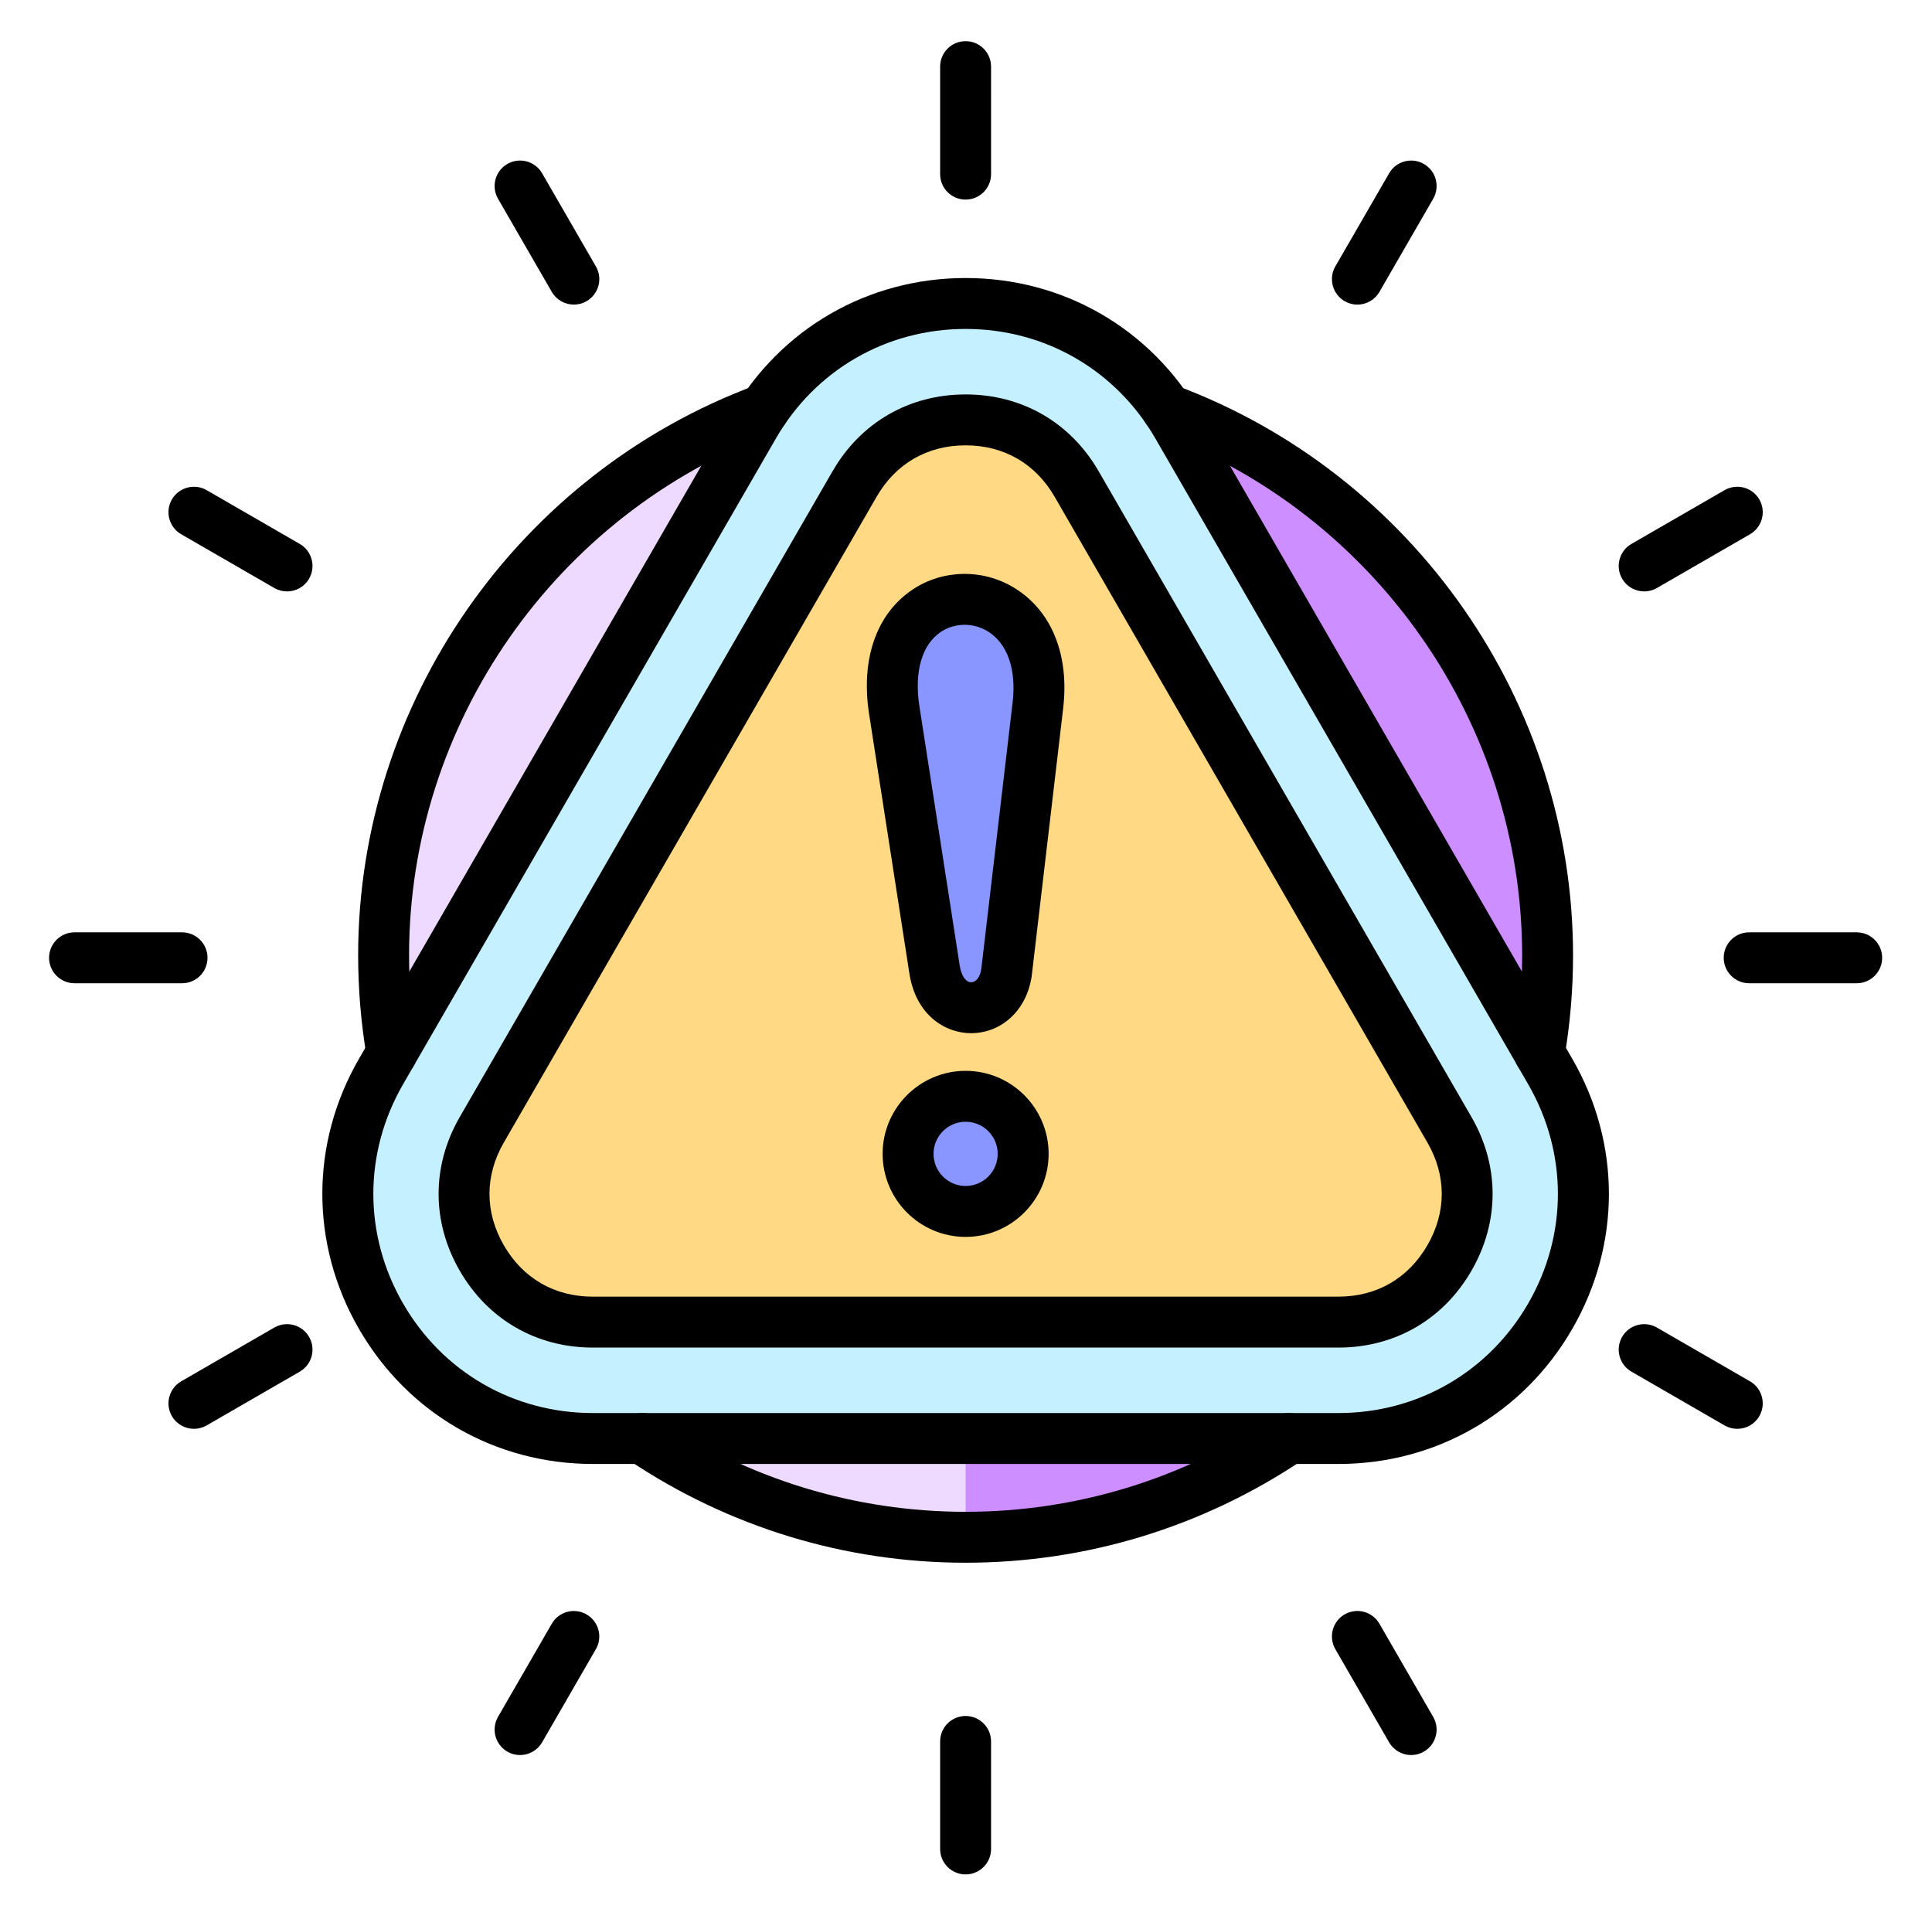
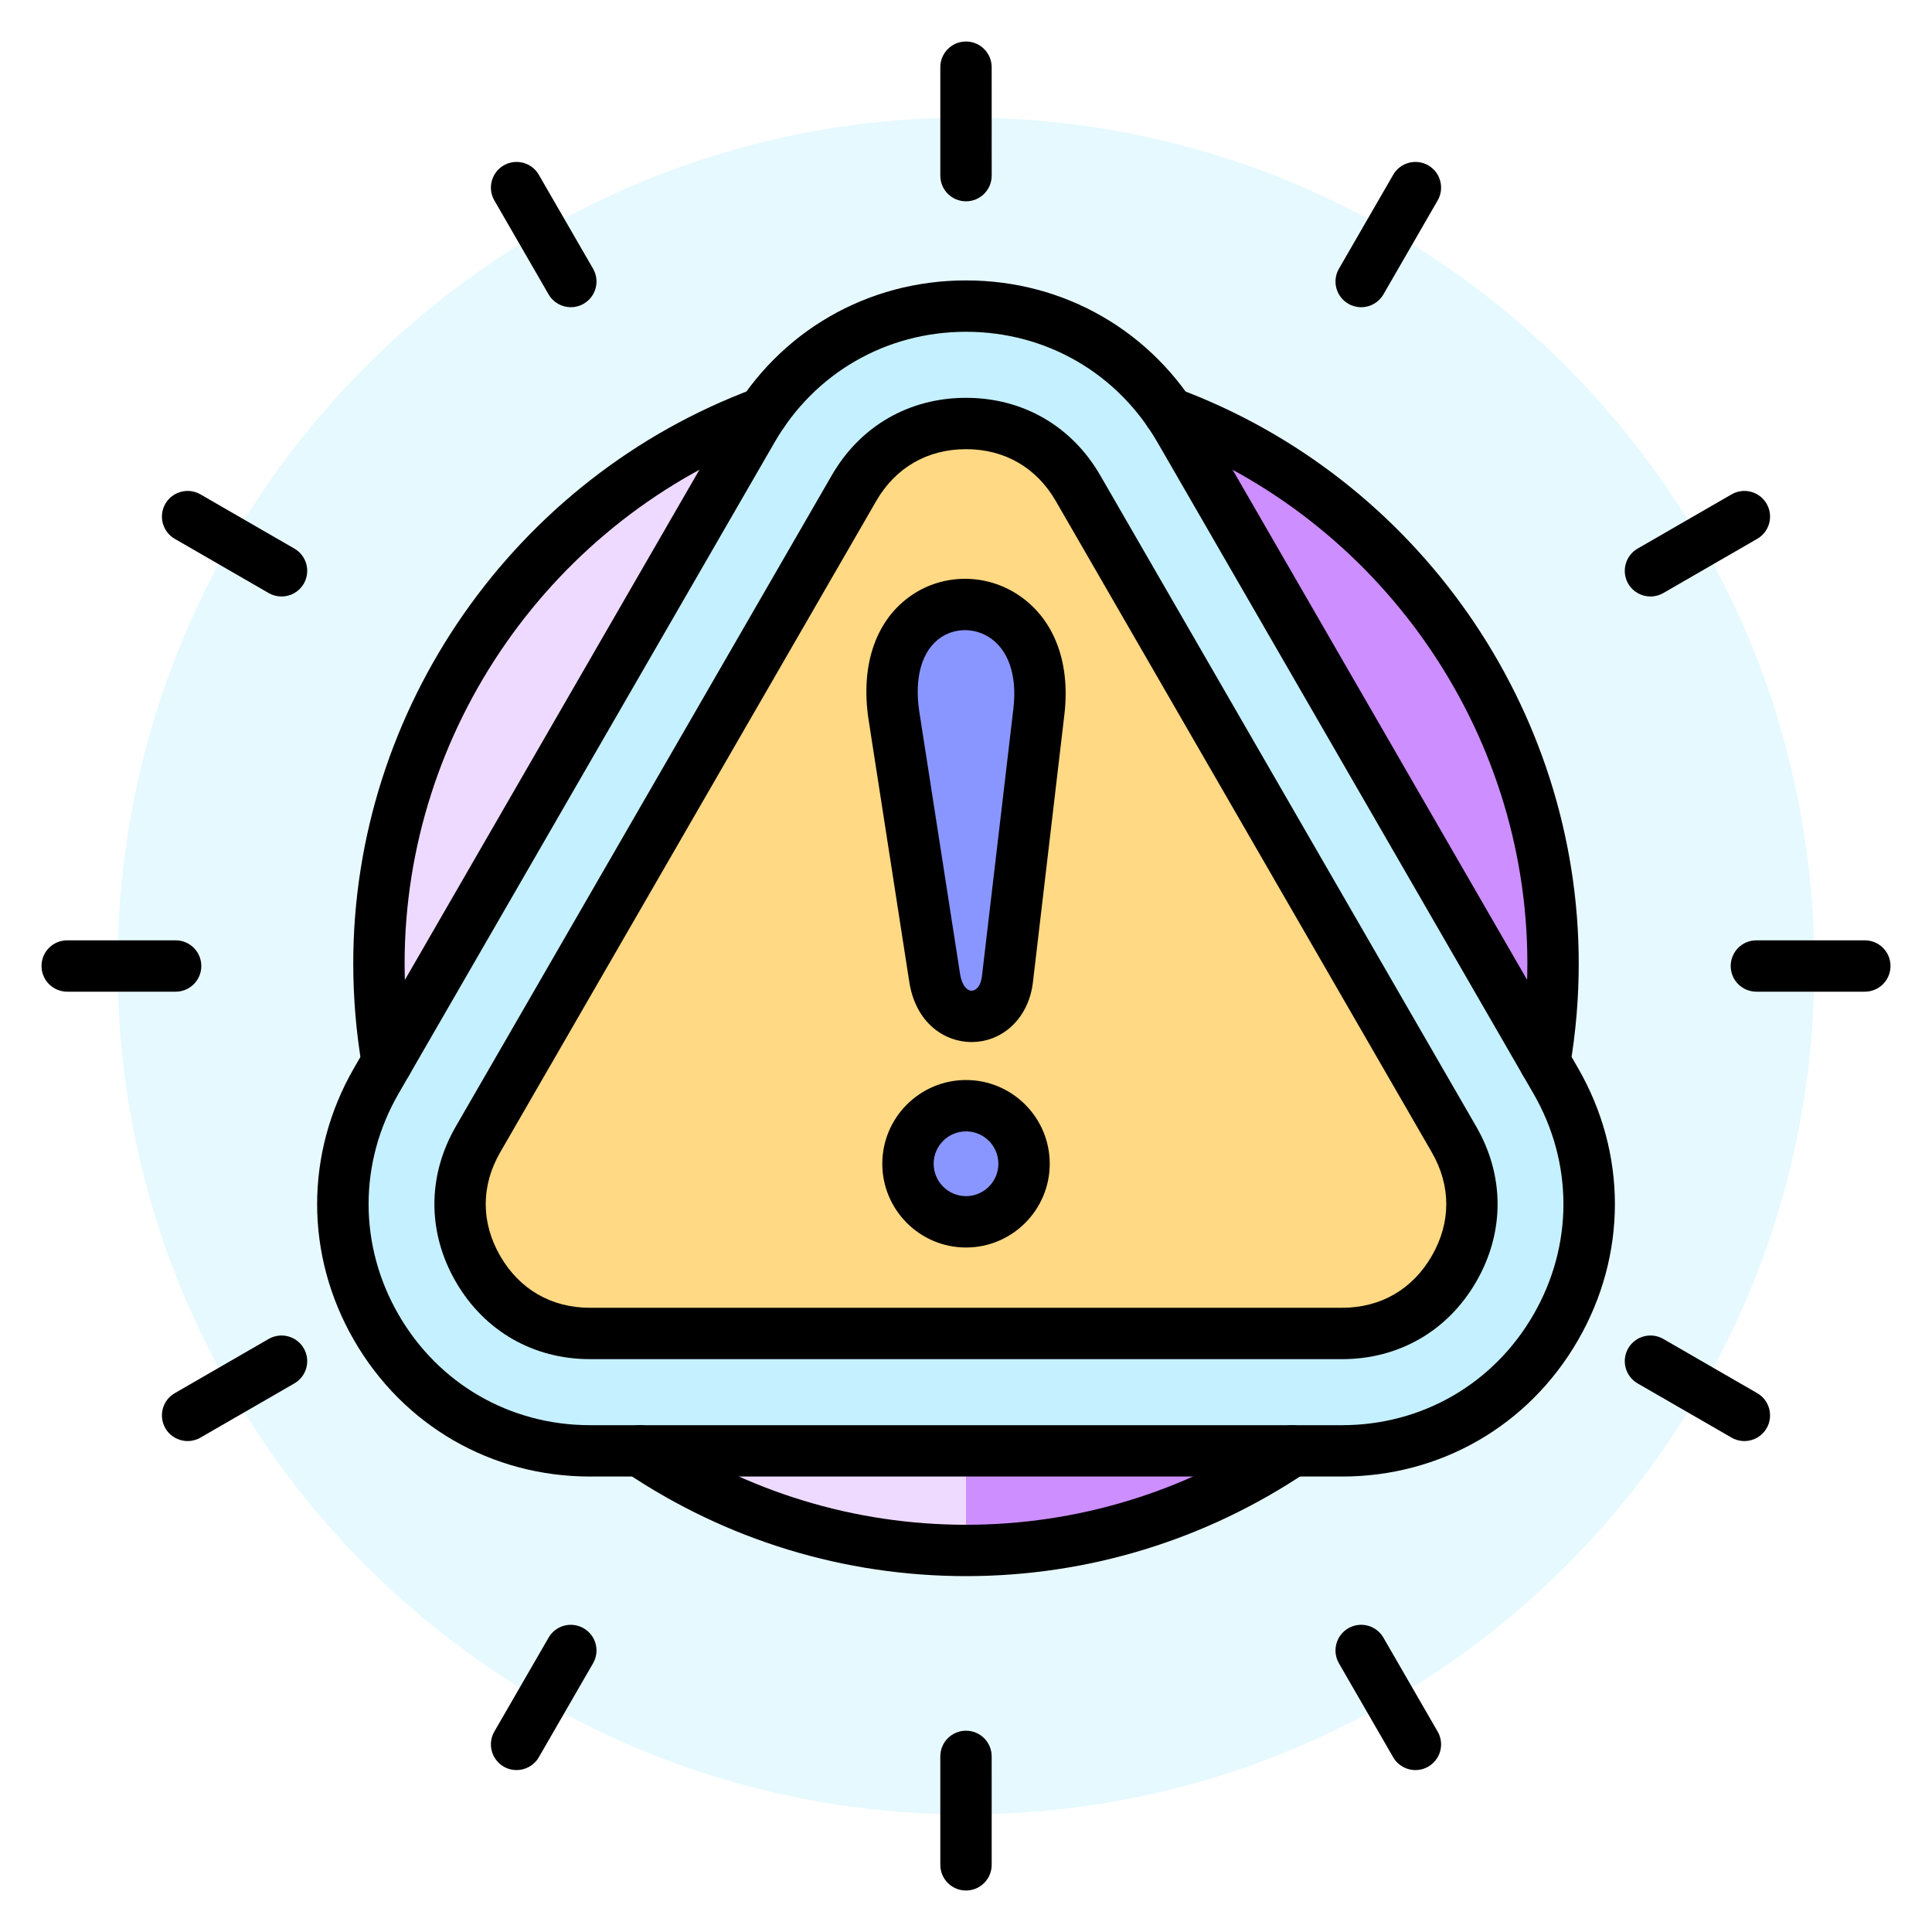
- <svg xmlns="http://www.w3.org/2000/svg" width="116" height="115" viewBox="0 0 116 115" fill="none">
-   <path fill-rule="evenodd" clip-rule="evenodd" d="M57.976 23.509C76.588 23.509 91.816 38.737 91.816 57.349C91.816 75.96 76.588 91.188 57.976 91.188C39.364 91.188 24.137 75.96 24.137 57.349C24.137 38.737 39.365 23.509 57.976 23.509Z" fill="#EEDAFF" />
-   <path fill-rule="evenodd" clip-rule="evenodd" d="M57.977 23.509C76.588 23.509 91.816 38.737 91.816 57.349C91.816 75.96 76.588 91.188 57.977 91.188V23.509Z" fill="#CD8EFF" />
-   <path fill-rule="evenodd" clip-rule="evenodd" d="M70.293 26.573L91.968 64.114C94.546 68.58 94.546 73.871 91.968 78.336C89.389 82.802 84.808 85.447 79.651 85.447H57.977V19.461C63.133 19.461 67.715 22.107 70.293 26.573Z" fill="#16275F" />
-   <path fill-rule="evenodd" clip-rule="evenodd" d="M64.433 29.956C63.063 27.584 60.715 26.229 57.977 26.229V78.68H79.651C82.39 78.68 84.738 77.325 86.107 74.953C87.477 72.581 87.477 69.869 86.107 67.497L64.433 29.956Z" fill="#FFDFA4" />
-   <path fill-rule="evenodd" clip-rule="evenodd" d="M57.977 60.374C59.034 60.558 60.182 59.817 60.364 58.268L62.178 42.826C62.655 38.768 60.316 36.696 57.977 36.661V60.374Z" fill="#000F8F" />
-   <path fill-rule="evenodd" clip-rule="evenodd" d="M57.977 60.374C59.034 60.558 60.182 59.817 60.364 58.268L62.178 42.826C62.655 38.768 60.316 36.696 57.977 36.661V60.374Z" fill="black" fill-opacity="0.2" />
-   <path fill-rule="evenodd" clip-rule="evenodd" d="M57.977 60.374C59.034 60.558 60.182 59.817 60.364 58.268L62.178 42.826C62.655 38.768 60.316 36.696 57.977 36.661V60.374Z" fill="black" fill-opacity="0.2" />
-   <path fill-rule="evenodd" clip-rule="evenodd" d="M57.977 60.374C59.034 60.558 60.182 59.817 60.364 58.268L62.178 42.826C62.655 38.768 60.316 36.696 57.977 36.661V60.374Z" fill="black" fill-opacity="0.2" />
-   <path fill-rule="evenodd" clip-rule="evenodd" d="M57.977 60.374C59.034 60.558 60.182 59.817 60.364 58.268L62.178 42.826C62.655 38.768 60.316 36.696 57.977 36.661V60.374Z" fill="black" fill-opacity="0.2" />
-   <path fill-rule="evenodd" clip-rule="evenodd" d="M57.977 60.374C59.034 60.558 60.182 59.817 60.364 58.268L62.178 42.826C62.655 38.768 60.316 36.696 57.977 36.661V60.374Z" fill="black" fill-opacity="0.2" />
-   <path fill-rule="evenodd" clip-rule="evenodd" d="M57.977 65.552C59.824 65.552 61.323 67.05 61.323 68.898C61.323 70.746 59.824 72.244 57.977 72.244V65.552Z" fill="#000F8F" />
-   <path fill-rule="evenodd" clip-rule="evenodd" d="M57.977 65.552C59.824 65.552 61.323 67.05 61.323 68.898C61.323 70.746 59.824 72.244 57.977 72.244V65.552Z" fill="black" fill-opacity="0.2" />
-   <path fill-rule="evenodd" clip-rule="evenodd" d="M57.977 65.552C59.824 65.552 61.323 67.05 61.323 68.898C61.323 70.746 59.824 72.244 57.977 72.244V65.552Z" fill="black" fill-opacity="0.2" />
-   <path fill-rule="evenodd" clip-rule="evenodd" d="M57.977 65.552C59.824 65.552 61.323 67.05 61.323 68.898C61.323 70.746 59.824 72.244 57.977 72.244V65.552Z" fill="black" fill-opacity="0.2" />
-   <path fill-rule="evenodd" clip-rule="evenodd" d="M57.977 65.552C59.824 65.552 61.323 67.05 61.323 68.898C61.323 70.746 59.824 72.244 57.977 72.244V65.552Z" fill="black" fill-opacity="0.2" />
-   <path fill-rule="evenodd" clip-rule="evenodd" d="M57.977 65.552C59.824 65.552 61.323 67.05 61.323 68.898C61.323 70.746 59.824 72.244 57.977 72.244V65.552Z" fill="black" fill-opacity="0.2" />
-   <path fill-rule="evenodd" clip-rule="evenodd" d="M57.976 23.509C63.435 23.509 68.602 24.821 73.18 27.142L91.756 59.317C91.035 71.722 83.553 82.388 72.965 87.663H42.987C32.397 82.388 24.916 71.722 24.195 59.317L42.771 27.142C47.349 24.821 52.517 23.509 57.975 23.509H57.976Z" fill="#8A00FA" />
-   <path fill-rule="evenodd" clip-rule="evenodd" d="M57.977 23.509C63.436 23.509 68.603 24.821 73.181 27.142L91.757 59.317C91.036 71.722 83.554 82.388 72.966 87.663H57.977V23.509Z" fill="#8A00FA" />
-   <path fill-rule="evenodd" clip-rule="evenodd" d="M70.293 26.573L91.968 64.114C94.546 68.58 94.546 73.871 91.968 78.336C89.389 82.802 84.808 85.447 79.651 85.447H57.977V19.461C63.133 19.461 67.715 22.107 70.293 26.573Z" fill="#FFD1AD" />
-   <path fill-rule="evenodd" clip-rule="evenodd" d="M64.433 29.956C63.063 27.584 60.715 26.229 57.977 26.229V78.68H79.651C82.39 78.68 84.738 77.325 86.107 74.953C87.477 72.581 87.477 69.869 86.107 67.497L64.433 29.956Z" fill="#FFCFAE" />
-   <path fill-rule="evenodd" clip-rule="evenodd" d="M57.977 60.374C59.034 60.558 60.182 59.817 60.364 58.268L62.178 42.826C62.655 38.768 60.316 36.696 57.977 36.661V60.374Z" fill="#9B4D56" />
-   <path fill-rule="evenodd" clip-rule="evenodd" d="M57.977 65.552C59.824 65.552 61.323 67.05 61.323 68.898C61.323 70.746 59.824 72.244 57.977 72.244V65.552Z" fill="#9B4D56" />
-   <path fill-rule="evenodd" clip-rule="evenodd" d="M70.292 26.573L91.967 64.114C94.545 68.58 94.545 73.87 91.967 78.336C89.388 82.802 84.807 85.447 79.65 85.447H36.301C31.145 85.447 26.563 82.802 23.985 78.336C21.406 73.87 21.406 68.58 23.985 64.114L45.659 26.573C48.237 22.107 52.819 19.461 57.975 19.461C63.132 19.461 67.714 22.107 70.292 26.573L70.292 26.573Z" fill="#C5F0FF" />
-   <path fill-rule="evenodd" clip-rule="evenodd" d="M64.433 29.956C63.063 27.584 60.715 26.229 57.976 26.229C55.237 26.229 52.889 27.584 51.52 29.956L29.845 67.497C28.476 69.869 28.476 72.581 29.845 74.953C31.215 77.325 33.563 78.68 36.302 78.68H79.651C82.39 78.68 84.738 77.325 86.107 74.952C87.477 72.581 87.477 69.869 86.107 67.497L64.433 29.956L64.433 29.956Z" fill="#FFD983" />
-   <path fill-rule="evenodd" clip-rule="evenodd" d="M53.829 43.113L56.171 58.186C56.644 61.225 60.04 61.029 60.364 58.268L62.178 42.826C63.147 34.582 52.495 34.53 53.829 43.113Z" fill="#8A96FF" />
-   <path fill-rule="evenodd" clip-rule="evenodd" d="M57.977 65.552C59.825 65.552 61.323 67.05 61.323 68.898C61.323 70.746 59.825 72.244 57.977 72.244C56.129 72.244 54.631 70.746 54.631 68.898C54.631 67.05 56.129 65.552 57.977 65.552Z" fill="#8A96FF" />
-   <path fill-rule="evenodd" clip-rule="evenodd" d="M23.524 64.73C22.793 64.73 22.146 64.204 22.019 63.46C21.677 61.451 21.504 59.394 21.504 57.345C21.504 42.188 31.086 28.442 45.35 23.138C46.138 22.843 47.021 23.247 47.315 24.037C47.608 24.83 47.206 25.71 46.413 26.003C33.342 30.863 24.561 43.459 24.561 57.345C24.562 59.221 24.718 61.106 25.032 62.947C25.175 63.779 24.615 64.567 23.784 64.709C23.697 64.724 23.609 64.731 23.524 64.731L23.524 64.73ZM92.429 64.73C92.343 64.73 92.256 64.724 92.168 64.709C91.337 64.567 90.777 63.778 90.919 62.947C91.234 61.106 91.391 59.221 91.391 57.345C91.392 43.459 82.611 30.863 69.539 26.003C68.746 25.71 68.344 24.83 68.637 24.037C68.932 23.247 69.812 22.843 70.602 23.137C84.867 28.442 94.448 42.188 94.448 57.345C94.449 59.393 94.276 61.451 93.933 63.459C93.807 64.204 93.16 64.73 92.429 64.73V64.73ZM57.976 93.817C50.737 93.817 43.73 91.677 37.709 87.629C37.008 87.157 36.822 86.207 37.294 85.506C37.766 84.808 38.716 84.622 39.414 85.091C44.928 88.799 51.346 90.76 57.976 90.76C64.607 90.76 71.024 88.799 76.535 85.091C77.237 84.622 78.186 84.808 78.658 85.506C79.13 86.207 78.944 87.157 78.243 87.629C72.223 91.677 65.215 93.817 57.977 93.817H57.976Z" fill="black" />
-   <path fill-rule="evenodd" clip-rule="evenodd" d="M57.977 19.748C53.221 19.748 48.96 22.207 46.583 26.328L24.2 65.095C21.822 69.213 21.821 74.133 24.2 78.252C26.578 82.373 30.838 84.831 35.594 84.831H80.361C85.117 84.831 89.376 82.373 91.755 78.252C94.133 74.133 94.133 69.214 91.755 65.095L69.373 26.328C66.995 22.207 62.733 19.748 57.977 19.748ZM80.361 87.888H35.594C29.734 87.888 24.483 84.857 21.553 79.78C18.621 74.705 18.62 68.643 21.553 63.566L43.934 24.799C46.866 19.722 52.116 16.691 57.977 16.691C63.839 16.691 69.088 19.722 72.021 24.799L94.402 63.566C97.334 68.643 97.334 74.703 94.401 79.781C91.471 84.857 86.221 87.889 80.361 87.888L80.361 87.888Z" fill="black" />
-   <path fill-rule="evenodd" clip-rule="evenodd" d="M57.977 26.736C55.679 26.736 53.781 27.832 52.633 29.822L30.251 68.589C29.102 70.578 29.101 72.769 30.25 74.758C31.398 76.747 33.296 77.843 35.593 77.843H80.36C82.657 77.843 84.554 76.747 85.703 74.758C86.853 72.768 86.852 70.578 85.703 68.589L63.321 29.821C62.172 27.832 60.274 26.736 57.977 26.736L57.977 26.736ZM80.36 80.901H35.593C32.209 80.901 29.295 79.219 27.603 76.287C25.911 73.356 25.911 69.993 27.603 67.061L49.986 28.293C51.679 25.36 54.591 23.679 57.976 23.679C61.361 23.679 64.274 25.361 65.966 28.293L88.35 67.061C90.042 69.993 90.041 73.356 88.349 76.287C86.658 79.22 83.744 80.901 80.36 80.901V80.901Z" fill="black" />
-   <path fill-rule="evenodd" clip-rule="evenodd" d="M55.204 42.409L57.624 57.974C57.718 58.586 57.99 58.966 58.313 58.97C58.549 58.966 58.85 58.739 58.925 58.116L60.799 42.169C61.032 40.181 60.488 38.627 59.307 37.902C58.431 37.367 57.329 37.38 56.492 37.934C55.351 38.697 54.881 40.328 55.204 42.409H55.205L55.204 42.409ZM58.308 62.027C56.731 62.027 54.988 60.926 54.601 58.444L52.184 42.878C51.669 39.569 52.623 36.84 54.8 35.39C56.623 34.176 59.019 34.139 60.905 35.296C63.144 36.67 64.211 39.306 63.834 42.526L61.96 58.472C61.72 60.529 60.241 61.99 58.37 62.025C58.349 62.027 58.328 62.027 58.307 62.027H58.308Z" fill="black" />
-   <path fill-rule="evenodd" clip-rule="evenodd" d="M57.978 67.344C56.914 67.344 56.051 68.209 56.051 69.27C56.051 70.334 56.914 71.199 57.977 71.199C59.041 71.199 59.903 70.334 59.903 69.27C59.904 68.209 59.041 67.344 57.977 67.344H57.978ZM57.978 74.256C55.228 74.256 52.994 72.019 52.994 69.27C52.995 66.523 55.228 64.287 57.977 64.287C60.725 64.287 62.961 66.523 62.961 69.27C62.961 72.019 60.724 74.256 57.978 74.256Z" fill="black" />
-   <path fill-rule="evenodd" clip-rule="evenodd" d="M84.728 105.363C84.201 105.363 83.687 105.087 83.403 104.598L80.176 99.008C79.754 98.276 80.003 97.342 80.734 96.918C81.467 96.497 82.401 96.748 82.822 97.479L86.05 103.07C86.474 103.801 86.222 104.736 85.491 105.157C85.251 105.297 84.988 105.363 84.728 105.363Z" fill="black" />
-   <path fill-rule="evenodd" clip-rule="evenodd" d="M104.308 85.779C104.048 85.779 103.785 85.713 103.545 85.574L97.955 82.346C97.224 81.925 96.972 80.99 97.394 80.259C97.817 79.527 98.752 79.278 99.484 79.7L105.074 82.927C105.804 83.349 106.054 84.283 105.633 85.015C105.35 85.506 104.836 85.779 104.308 85.779Z" fill="black" />
-   <path fill-rule="evenodd" clip-rule="evenodd" d="M111.478 59.029H105.024C104.179 59.029 103.494 58.345 103.494 57.5C103.495 56.655 104.178 55.972 105.023 55.972H111.478C112.323 55.972 113.007 56.655 113.007 57.5C113.007 58.345 112.323 59.029 111.478 59.029H111.478Z" fill="black" />
-   <path fill-rule="evenodd" clip-rule="evenodd" d="M98.719 35.505C98.191 35.505 97.678 35.233 97.394 34.741C96.972 34.01 97.224 33.075 97.955 32.654L103.545 29.426C104.278 29.005 105.209 29.254 105.633 29.985C106.055 30.717 105.803 31.651 105.074 32.073L99.484 35.3C99.241 35.44 98.98 35.506 98.719 35.505Z" fill="black" />
-   <path fill-rule="evenodd" clip-rule="evenodd" d="M81.499 18.288C81.24 18.288 80.976 18.22 80.736 18.082C80.005 17.659 79.753 16.724 80.176 15.993L83.405 10.404C83.825 9.673 84.76 9.422 85.492 9.843C86.224 10.266 86.472 11.201 86.051 11.933L82.824 17.521C82.542 18.012 82.026 18.288 81.498 18.288H81.499Z" fill="black" />
-   <path fill-rule="evenodd" clip-rule="evenodd" d="M57.976 11.983C57.131 11.983 56.447 11.3 56.447 10.454V3.999C56.447 3.156 57.131 2.471 57.976 2.471C58.821 2.471 59.504 3.156 59.504 3.999L59.505 10.454C59.505 11.299 58.821 11.983 57.976 11.983L57.976 11.983Z" fill="black" />
-   <path fill-rule="evenodd" clip-rule="evenodd" d="M34.456 18.287C33.928 18.287 33.412 18.012 33.13 17.523L29.903 11.933C29.48 11.201 29.73 10.267 30.462 9.843C31.193 9.422 32.128 9.673 32.55 10.404L35.778 15.995C36.201 16.724 35.95 17.659 35.218 18.082C34.979 18.22 34.714 18.288 34.456 18.287H34.456Z" fill="black" />
-   <path fill-rule="evenodd" clip-rule="evenodd" d="M17.234 35.505C16.973 35.505 16.711 35.44 16.469 35.3L10.879 32.073C10.15 31.651 9.898 30.717 10.32 29.985C10.743 29.256 11.678 29.005 12.407 29.426L17.998 32.654C18.73 33.075 18.98 34.01 18.559 34.741C18.276 35.233 17.762 35.506 17.234 35.505Z" fill="black" />
-   <path fill-rule="evenodd" clip-rule="evenodd" d="M10.931 59.029H4.477C3.631 59.029 2.947 58.345 2.947 57.5C2.947 56.657 3.631 55.972 4.476 55.972H10.931C11.776 55.972 12.459 56.657 12.459 57.5C12.46 58.345 11.776 59.029 10.931 59.029Z" fill="black" />
-   <path fill-rule="evenodd" clip-rule="evenodd" d="M11.646 85.779C11.117 85.779 10.604 85.506 10.32 85.015C9.898 84.283 10.149 83.349 10.879 82.927L16.469 79.7C17.2 79.278 18.135 79.527 18.559 80.259C18.981 80.99 18.729 81.925 17.998 82.346L12.408 85.574C12.167 85.713 11.905 85.779 11.645 85.779L11.646 85.779Z" fill="black" />
-   <path fill-rule="evenodd" clip-rule="evenodd" d="M31.224 105.363C30.965 105.363 30.701 105.297 30.461 105.157C29.73 104.736 29.481 103.801 29.902 103.07L33.13 97.479C33.552 96.748 34.486 96.499 35.217 96.92C35.95 97.342 36.2 98.277 35.776 99.008L32.549 104.598C32.268 105.087 31.752 105.363 31.224 105.363H31.224Z" fill="black" />
-   <path fill-rule="evenodd" clip-rule="evenodd" d="M57.976 112.529C57.131 112.529 56.447 111.846 56.447 111.001V104.546C56.447 103.703 57.131 103.017 57.976 103.017C58.821 103.017 59.504 103.703 59.504 104.546L59.505 111.001C59.505 111.846 58.821 112.529 57.976 112.529H57.976Z" fill="black" />
+ <svg xmlns="http://www.w3.org/2000/svg" width="115" height="115" viewBox="0 0 115 115" fill="none">
+   <circle cx="57.5" cy="57.5" r="50.5" fill="#E6F9FF" />
+   <path fill-rule="evenodd" clip-rule="evenodd" d="M57.5 23.51C76.111 23.51 91.339 38.738 91.339 57.349C91.339 75.961 76.111 91.189 57.5 91.189C38.888 91.189 23.66 75.961 23.66 57.349C23.66 38.737 38.888 23.51 57.5 23.51Z" fill="#EEDAFF" />
+   <path fill-rule="evenodd" clip-rule="evenodd" d="M57.5 23.51C76.112 23.51 91.339 38.738 91.339 57.349C91.339 75.961 76.112 91.189 57.5 91.189V23.51Z" fill="#CD8EFF" />
+   <path fill-rule="evenodd" clip-rule="evenodd" d="M69.817 26.572L91.491 64.114C94.069 68.579 94.069 73.87 91.491 78.336C88.913 82.801 84.331 85.447 79.174 85.447H57.5V19.461C62.657 19.461 67.238 22.107 69.817 26.572Z" fill="#16275F" />
+   <path fill-rule="evenodd" clip-rule="evenodd" d="M63.956 29.956C62.587 27.584 60.239 26.229 57.5 26.229V78.68H79.174C81.913 78.68 84.261 77.325 85.631 74.953C87 72.581 87 69.869 85.631 67.497L63.956 29.956Z" fill="#FFDFA4" />
+   <path fill-rule="evenodd" clip-rule="evenodd" d="M57.5 60.374C58.557 60.558 59.706 59.817 59.888 58.268L61.701 42.826C62.178 38.768 59.839 36.696 57.5 36.661V60.374Z" fill="#000F8F" />
+   <path fill-rule="evenodd" clip-rule="evenodd" d="M57.5 60.374C58.557 60.558 59.706 59.817 59.888 58.268L61.701 42.826C62.178 38.768 59.839 36.696 57.5 36.661V60.374Z" fill="black" fill-opacity="0.2" />
+   <path fill-rule="evenodd" clip-rule="evenodd" d="M57.5 60.374C58.557 60.558 59.706 59.817 59.888 58.268L61.701 42.826C62.178 38.768 59.839 36.696 57.5 36.661V60.374Z" fill="black" fill-opacity="0.2" />
+   <path fill-rule="evenodd" clip-rule="evenodd" d="M57.5 60.374C58.557 60.558 59.706 59.817 59.888 58.268L61.701 42.826C62.178 38.768 59.839 36.696 57.5 36.661V60.374Z" fill="black" fill-opacity="0.2" />
+   <path fill-rule="evenodd" clip-rule="evenodd" d="M57.5 60.374C58.557 60.558 59.706 59.817 59.888 58.268L61.701 42.826C62.178 38.768 59.839 36.696 57.5 36.661V60.374Z" fill="black" fill-opacity="0.2" />
+   <path fill-rule="evenodd" clip-rule="evenodd" d="M57.5 60.374C58.557 60.558 59.706 59.817 59.888 58.268L61.701 42.826C62.178 38.768 59.839 36.696 57.5 36.661V60.374Z" fill="black" fill-opacity="0.2" />
+   <path fill-rule="evenodd" clip-rule="evenodd" d="M57.5 65.553C59.348 65.553 60.846 67.051 60.846 68.899C60.846 70.747 59.348 72.245 57.5 72.245V65.553Z" fill="#000F8F" />
+   <path fill-rule="evenodd" clip-rule="evenodd" d="M57.5 65.553C59.348 65.553 60.846 67.051 60.846 68.899C60.846 70.747 59.348 72.245 57.5 72.245V65.553Z" fill="black" fill-opacity="0.2" />
+   <path fill-rule="evenodd" clip-rule="evenodd" d="M57.5 65.553C59.348 65.553 60.846 67.051 60.846 68.899C60.846 70.747 59.348 72.245 57.5 72.245V65.553Z" fill="black" fill-opacity="0.2" />
+   <path fill-rule="evenodd" clip-rule="evenodd" d="M57.5 65.553C59.348 65.553 60.846 67.051 60.846 68.899C60.846 70.747 59.348 72.245 57.5 72.245V65.553Z" fill="black" fill-opacity="0.2" />
+   <path fill-rule="evenodd" clip-rule="evenodd" d="M57.5 65.553C59.348 65.553 60.846 67.051 60.846 68.899C60.846 70.747 59.348 72.245 57.5 72.245V65.553Z" fill="black" fill-opacity="0.2" />
+   <path fill-rule="evenodd" clip-rule="evenodd" d="M57.5 65.553C59.348 65.553 60.846 67.051 60.846 68.899C60.846 70.747 59.348 72.245 57.5 72.245V65.553Z" fill="black" fill-opacity="0.2" />
+   <path fill-rule="evenodd" clip-rule="evenodd" d="M57.499 23.51C62.958 23.51 68.125 24.822 72.703 27.143L91.279 59.318C90.559 71.722 83.077 82.388 72.488 87.663H42.51C31.921 82.388 24.439 71.722 23.719 59.318L42.295 27.143C46.873 24.822 52.04 23.51 57.499 23.51H57.499Z" fill="#8A00FA" />
+   <path fill-rule="evenodd" clip-rule="evenodd" d="M57.5 23.51C62.959 23.51 68.126 24.822 72.704 27.143L91.28 59.318C90.56 71.722 83.078 82.388 72.489 87.663H57.5V23.51Z" fill="#8A00FA" />
+   <path fill-rule="evenodd" clip-rule="evenodd" d="M69.817 26.572L91.491 64.114C94.069 68.579 94.069 73.87 91.491 78.336C88.913 82.801 84.331 85.447 79.174 85.447H57.5V19.461C62.657 19.461 67.238 22.107 69.817 26.572Z" fill="#FFD1AD" />
+   <path fill-rule="evenodd" clip-rule="evenodd" d="M63.956 29.956C62.587 27.584 60.239 26.229 57.5 26.229V78.68H79.174C81.913 78.68 84.261 77.325 85.631 74.953C87 72.581 87 69.869 85.631 67.497L63.956 29.956Z" fill="#FFCFAE" />
+   <path fill-rule="evenodd" clip-rule="evenodd" d="M57.5 60.374C58.557 60.558 59.706 59.817 59.888 58.268L61.701 42.826C62.178 38.768 59.839 36.696 57.5 36.661V60.374Z" fill="#9B4D56" />
+   <path fill-rule="evenodd" clip-rule="evenodd" d="M57.5 65.553C59.348 65.553 60.846 67.051 60.846 68.899C60.846 70.747 59.348 72.245 57.5 72.245V65.553Z" fill="#9B4D56" />
+   <path fill-rule="evenodd" clip-rule="evenodd" d="M69.816 26.572L91.49 64.114C94.069 68.579 94.069 73.87 91.49 78.336C88.912 82.801 84.33 85.447 79.174 85.447H35.825C30.668 85.447 26.086 82.802 23.508 78.336C20.93 73.87 20.93 68.579 23.508 64.113L45.182 26.572C47.761 22.106 52.342 19.461 57.499 19.461C62.656 19.461 67.237 22.106 69.816 26.572L69.816 26.572Z" fill="#C5F0FF" />
+   <path fill-rule="evenodd" clip-rule="evenodd" d="M63.956 29.956C62.587 27.584 60.239 26.229 57.5 26.229C54.761 26.229 52.413 27.584 51.043 29.956L29.369 67.497C27.999 69.869 27.999 72.581 29.369 74.953C30.738 77.325 33.086 78.68 35.825 78.68H79.174C81.913 78.68 84.261 77.325 85.631 74.952C87 72.581 87 69.869 85.631 67.497L63.956 29.956L63.956 29.956Z" fill="#FFD983" />
+   <path fill-rule="evenodd" clip-rule="evenodd" d="M53.352 43.113L55.695 58.186C56.167 61.225 59.563 61.029 59.888 58.268L61.702 42.826C62.67 34.582 52.018 34.53 53.352 43.113Z" fill="#8A96FF" />
+   <path fill-rule="evenodd" clip-rule="evenodd" d="M57.5 65.553C59.348 65.553 60.846 67.051 60.846 68.899C60.846 70.747 59.348 72.245 57.5 72.245C55.652 72.245 54.154 70.747 54.154 68.899C54.154 67.051 55.652 65.553 57.5 65.553Z" fill="#8A96FF" />
+   <path fill-rule="evenodd" clip-rule="evenodd" d="M23.048 64.73C22.317 64.73 21.669 64.204 21.543 63.46C21.2 61.451 21.027 59.394 21.027 57.345C21.027 42.188 30.61 28.442 44.873 23.138C45.662 22.843 46.544 23.247 46.839 24.037C47.132 24.83 46.729 25.71 45.937 26.003C32.865 30.863 24.084 43.459 24.084 57.345C24.085 59.221 24.241 61.106 24.556 62.947C24.698 63.779 24.139 64.567 23.307 64.709C23.22 64.724 23.132 64.731 23.047 64.731L23.048 64.73ZM91.952 64.73C91.867 64.73 91.779 64.724 91.692 64.709C90.86 64.567 90.301 63.779 90.443 62.947C90.757 61.106 90.915 59.221 90.915 57.345C90.915 43.459 82.134 30.863 69.062 26.003C68.27 25.71 67.868 24.83 68.16 24.037C68.456 23.247 69.335 22.843 70.126 23.137C84.391 28.442 93.972 42.188 93.972 57.345C93.973 59.393 93.799 61.451 93.457 63.459C93.33 64.204 92.683 64.73 91.952 64.73V64.73ZM57.5 93.817C50.261 93.817 43.253 91.677 37.233 87.629C36.532 87.157 36.346 86.207 36.818 85.506C37.289 84.808 38.239 84.622 38.938 85.091C44.452 88.799 50.87 90.76 57.5 90.76C64.13 90.76 70.547 88.799 76.059 85.091C76.76 84.622 77.71 84.808 78.181 85.506C78.654 86.207 78.468 87.157 77.767 87.629C71.747 91.677 64.739 93.817 57.5 93.817H57.5Z" fill="black" />
+   <path fill-rule="evenodd" clip-rule="evenodd" d="M57.501 19.749C52.745 19.749 48.484 22.208 46.106 26.328L23.724 65.095C21.346 69.214 21.345 74.134 23.723 78.252C26.102 82.373 30.361 84.832 35.117 84.832H79.884C84.64 84.832 88.9 82.373 91.278 78.252C93.656 74.134 93.656 69.214 91.278 65.096L68.896 26.328C66.518 22.208 62.257 19.749 57.501 19.749ZM79.884 87.889H35.118C29.257 87.889 24.007 84.858 21.076 79.781C18.144 74.706 18.144 68.644 21.076 63.567L43.458 24.799C46.39 19.722 51.639 16.691 57.501 16.691C63.362 16.691 68.611 19.722 71.544 24.8L93.925 63.567C96.858 68.644 96.858 74.704 93.925 79.781C90.994 84.858 85.745 87.889 79.884 87.889L79.884 87.889Z" fill="black" />
+   <path fill-rule="evenodd" clip-rule="evenodd" d="M57.5 26.737C55.202 26.737 53.305 27.833 52.156 29.822L29.774 68.589C28.625 70.579 28.625 72.769 29.773 74.758C30.922 76.748 32.819 77.844 35.117 77.844H79.883C82.181 77.844 84.078 76.748 85.226 74.758C86.376 72.769 86.375 70.579 85.226 68.589L62.844 29.822C61.695 27.832 59.797 26.736 57.5 26.736L57.5 26.737ZM79.883 80.901H35.117C31.733 80.901 28.819 79.219 27.126 76.287C25.435 73.356 25.434 69.994 27.126 67.061L49.51 28.294C51.202 25.361 54.115 23.68 57.5 23.68C60.884 23.68 63.797 25.361 65.49 28.294L87.873 67.061C89.565 69.994 89.565 73.357 87.873 76.287C86.181 79.22 83.267 80.902 79.883 80.902V80.901Z" fill="black" />
+   <path fill-rule="evenodd" clip-rule="evenodd" d="M54.728 42.409L57.147 57.974C57.241 58.586 57.513 58.966 57.837 58.97C58.073 58.966 58.374 58.739 58.448 58.116L60.322 42.169C60.556 40.181 60.012 38.627 58.831 37.902C57.955 37.367 56.852 37.38 56.016 37.934C54.874 38.697 54.404 40.328 54.727 42.409H54.728L54.728 42.409ZM57.831 62.027C56.254 62.027 54.511 60.926 54.124 58.444L51.707 42.878C51.192 39.569 52.146 36.84 54.323 35.39C56.147 34.176 58.542 34.139 60.429 35.296C62.668 36.67 63.735 39.306 63.357 42.526L61.483 58.472C61.243 60.529 59.765 61.99 57.893 62.025C57.872 62.027 57.852 62.027 57.831 62.027H57.831Z" fill="black" />
+   <path fill-rule="evenodd" clip-rule="evenodd" d="M57.501 67.344C56.438 67.344 55.575 68.209 55.575 69.27C55.575 70.334 56.437 71.199 57.501 71.199C58.564 71.199 59.427 70.334 59.427 69.27C59.427 68.209 58.564 67.344 57.501 67.344H57.501ZM57.501 74.256C54.752 74.256 52.518 72.019 52.518 69.27C52.518 66.523 54.752 64.287 57.501 64.287C60.249 64.287 62.484 66.523 62.484 69.27C62.484 72.019 60.248 74.256 57.501 74.256Z" fill="black" />
+   <path fill-rule="evenodd" clip-rule="evenodd" d="M84.252 105.363C83.724 105.363 83.21 105.087 82.927 104.598L79.699 99.008C79.278 98.276 79.526 97.342 80.258 96.918C80.99 96.497 81.924 96.748 82.346 97.479L85.574 103.07C85.997 103.801 85.746 104.736 85.014 105.157C84.775 105.297 84.512 105.363 84.252 105.363Z" fill="black" />
+   <path fill-rule="evenodd" clip-rule="evenodd" d="M103.831 85.778C103.572 85.778 103.309 85.713 103.069 85.573L97.478 82.346C96.747 81.924 96.496 80.99 96.917 80.258C97.341 79.526 98.276 79.278 99.007 79.699L104.598 82.927C105.327 83.348 105.578 84.283 105.156 85.014C104.873 85.505 104.359 85.779 103.831 85.778Z" fill="black" />
+   <path fill-rule="evenodd" clip-rule="evenodd" d="M111.001 59.029H104.547C103.702 59.029 103.018 58.345 103.018 57.5C103.018 56.655 103.701 55.972 104.546 55.972H111.001C111.846 55.972 112.53 56.655 112.53 57.5C112.53 58.345 111.846 59.029 111.001 59.029H111.001Z" fill="black" />
+   <path fill-rule="evenodd" clip-rule="evenodd" d="M98.243 35.506C97.714 35.506 97.201 35.233 96.917 34.742C96.496 34.01 96.747 33.076 97.478 32.654L103.069 29.427C103.801 29.005 104.733 29.254 105.156 29.986C105.578 30.717 105.327 31.652 104.597 32.073L99.007 35.301C98.765 35.44 98.503 35.506 98.243 35.506Z" fill="black" />
+   <path fill-rule="evenodd" clip-rule="evenodd" d="M81.022 18.288C80.764 18.288 80.499 18.22 80.259 18.082C79.528 17.659 79.276 16.724 79.7 15.993L82.928 10.404C83.349 9.673 84.284 9.422 85.015 9.843C85.748 10.266 85.996 11.201 85.574 11.933L82.348 17.521C82.066 18.012 81.549 18.288 81.021 18.288H81.022Z" fill="black" />
+   <path fill-rule="evenodd" clip-rule="evenodd" d="M57.5 11.983C56.655 11.983 55.971 11.3 55.971 10.454V3.999C55.971 3.156 56.654 2.471 57.499 2.471C58.345 2.471 59.028 3.156 59.028 3.999L59.029 10.454C59.029 11.299 58.345 11.983 57.5 11.983L57.5 11.983Z" fill="black" />
+   <path fill-rule="evenodd" clip-rule="evenodd" d="M33.979 18.287C33.452 18.287 32.935 18.012 32.654 17.523L29.427 11.933C29.003 11.201 29.254 10.267 29.985 9.843C30.717 9.422 31.652 9.673 32.073 10.404L35.301 15.995C35.724 16.724 35.473 17.659 34.741 18.082C34.502 18.22 34.237 18.288 33.979 18.287H33.979Z" fill="black" />
+   <path fill-rule="evenodd" clip-rule="evenodd" d="M16.757 35.505C16.497 35.505 16.235 35.44 15.992 35.3L10.402 32.073C9.673 31.651 9.422 30.717 9.843 29.985C10.267 29.256 11.201 29.005 11.931 29.426L17.522 32.654C18.253 33.075 18.504 34.01 18.082 34.741C17.799 35.233 17.285 35.506 16.757 35.505Z" fill="black" />
+   <path fill-rule="evenodd" clip-rule="evenodd" d="M10.454 59.029H4C3.155 59.029 2.471 58.345 2.471 57.5C2.471 56.657 3.154 55.972 3.999 55.972H10.454C11.299 55.972 11.983 56.657 11.983 57.5C11.983 58.345 11.299 59.029 10.454 59.029Z" fill="black" />
+   <path fill-rule="evenodd" clip-rule="evenodd" d="M11.169 85.778C10.64 85.778 10.127 85.505 9.843 85.014C9.422 84.282 9.673 83.348 10.402 82.927L15.993 79.699C16.724 79.278 17.659 79.527 18.082 80.258C18.505 80.99 18.253 81.924 17.521 82.346L11.931 85.573C11.691 85.713 11.428 85.778 11.169 85.778L11.169 85.778Z" fill="black" />
+   <path fill-rule="evenodd" clip-rule="evenodd" d="M30.747 105.362C30.489 105.362 30.225 105.297 29.985 105.157C29.254 104.735 29.004 103.801 29.425 103.069L32.654 97.479C33.075 96.747 34.009 96.498 34.741 96.92C35.473 97.341 35.723 98.276 35.3 99.007L32.072 104.598C31.791 105.087 31.275 105.362 30.747 105.362H30.747Z" fill="black" />
+   <path fill-rule="evenodd" clip-rule="evenodd" d="M57.5 112.53C56.655 112.53 55.971 111.847 55.971 111.001V104.546C55.971 103.703 56.654 103.018 57.499 103.018C58.345 103.018 59.028 103.703 59.028 104.546L59.029 111.001C59.029 111.846 58.345 112.53 57.5 112.53H57.5Z" fill="black" />
</svg>
